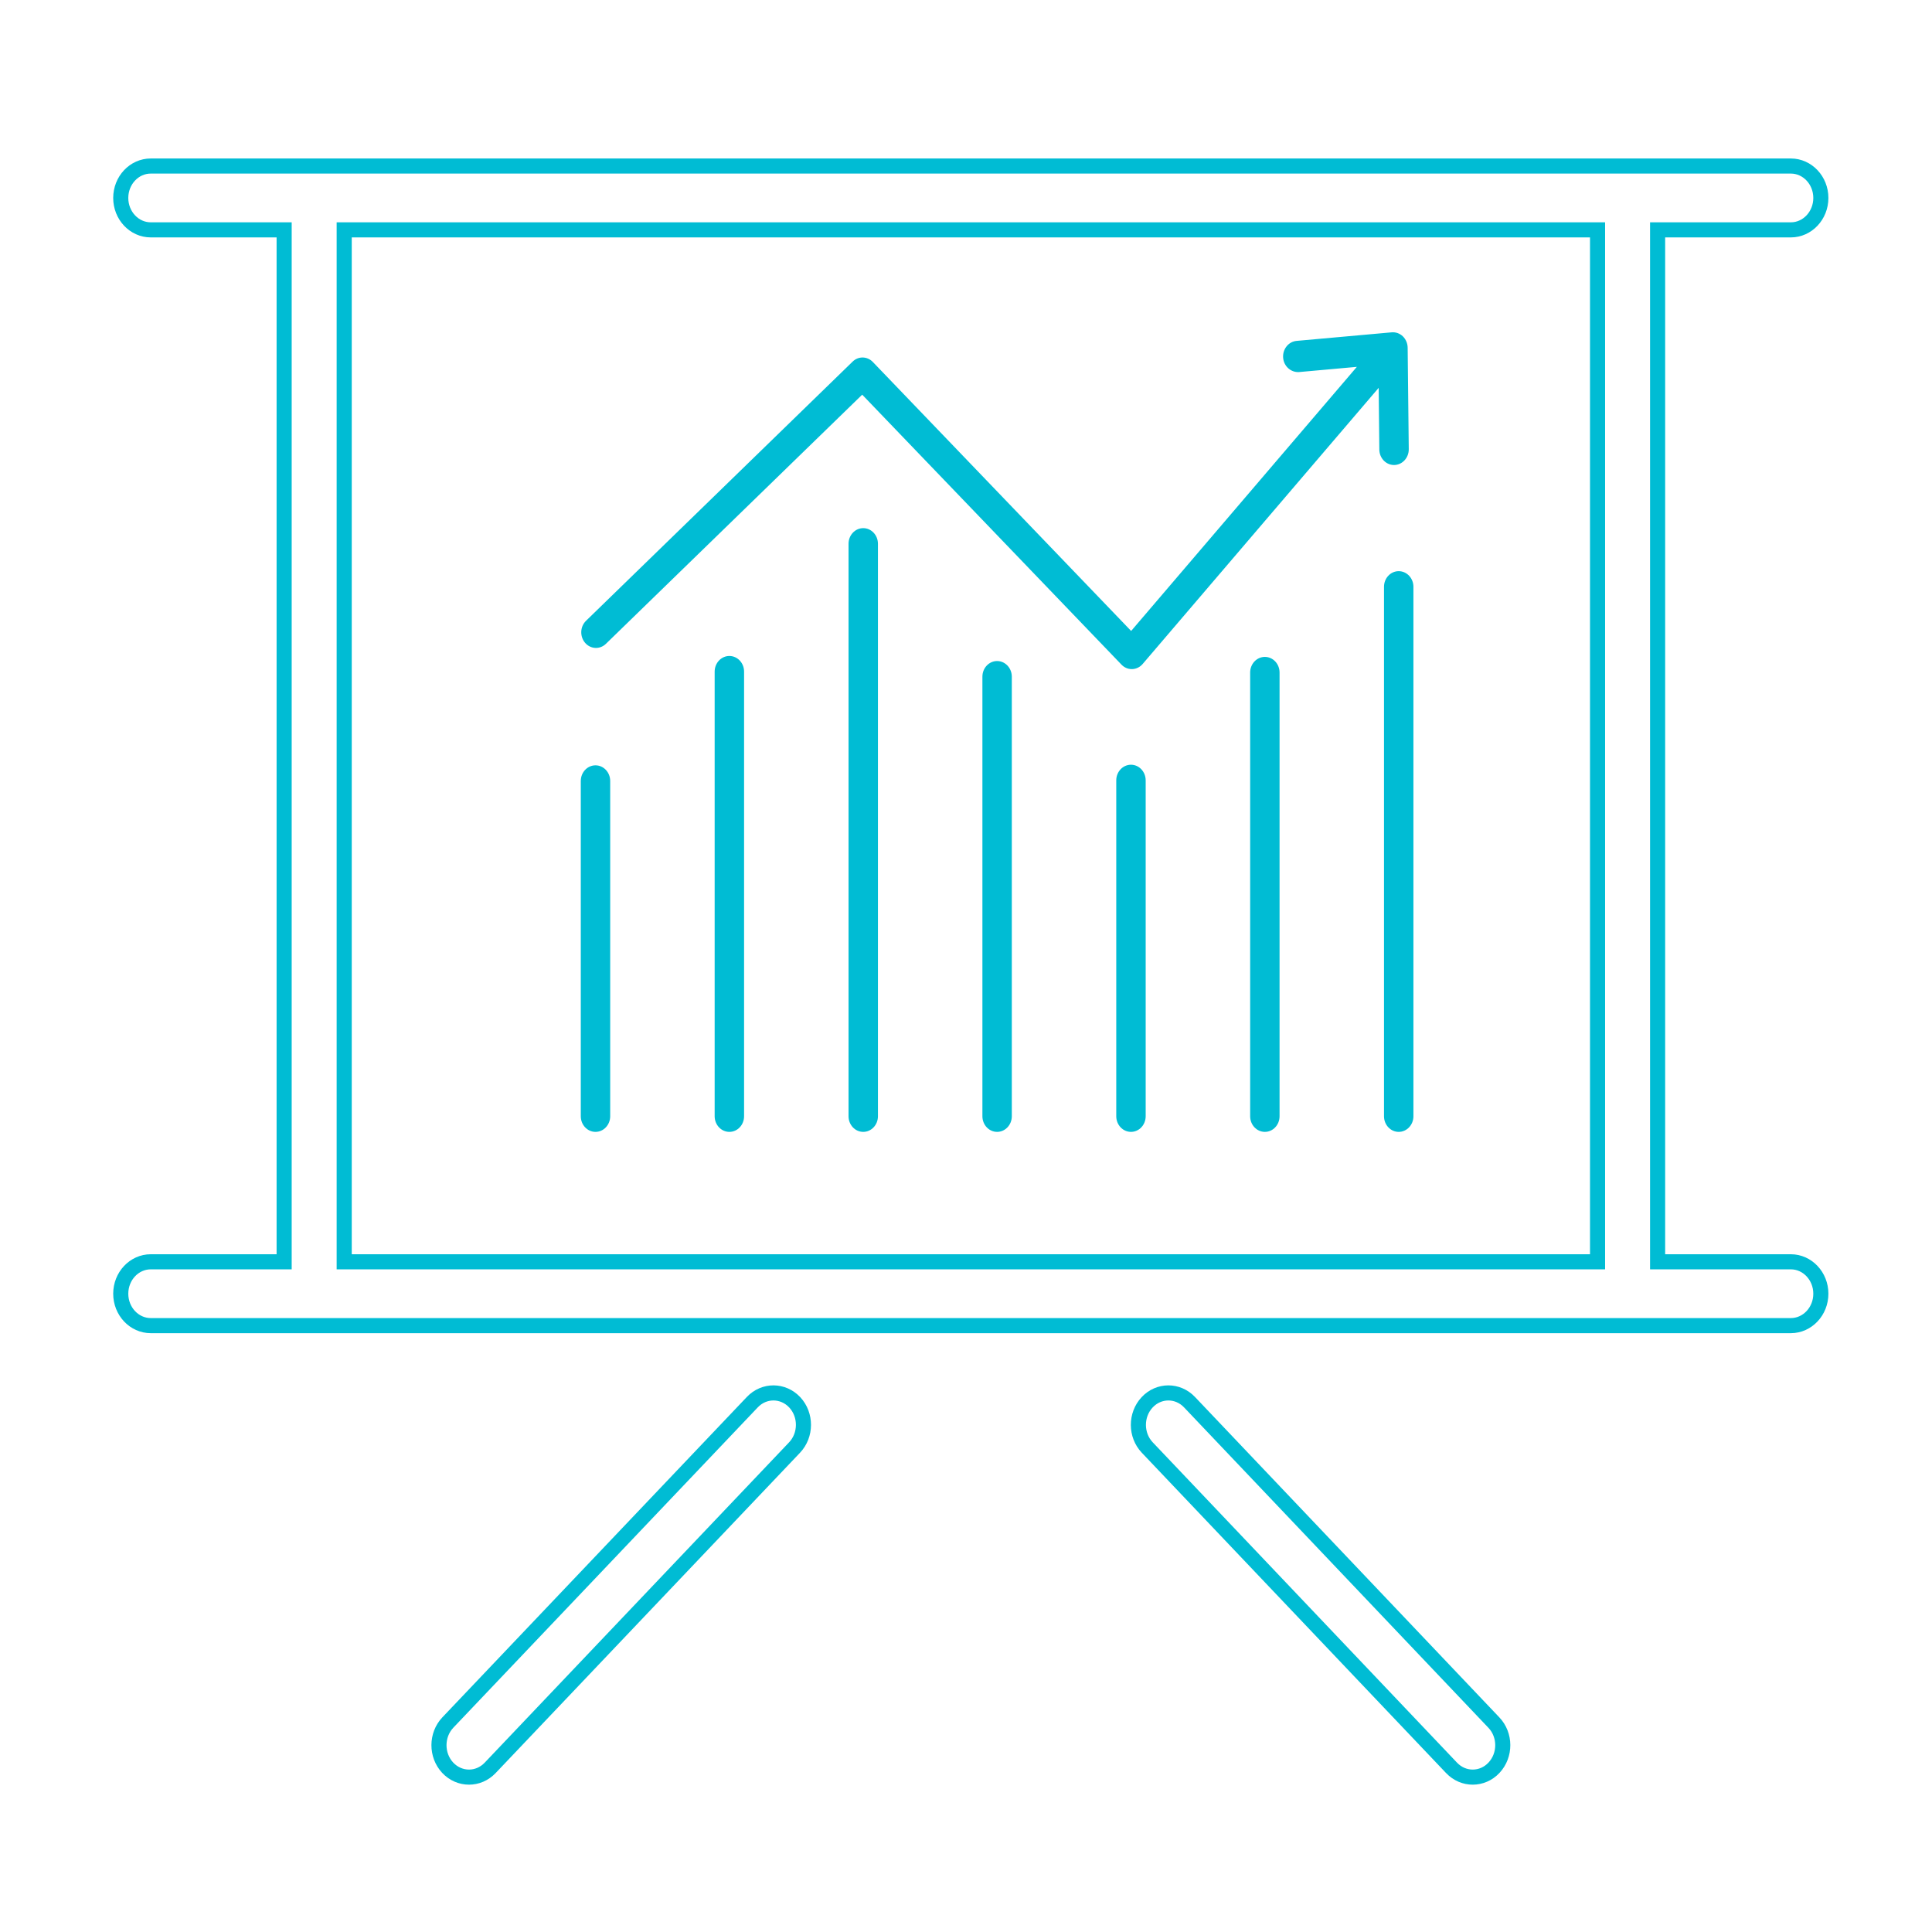
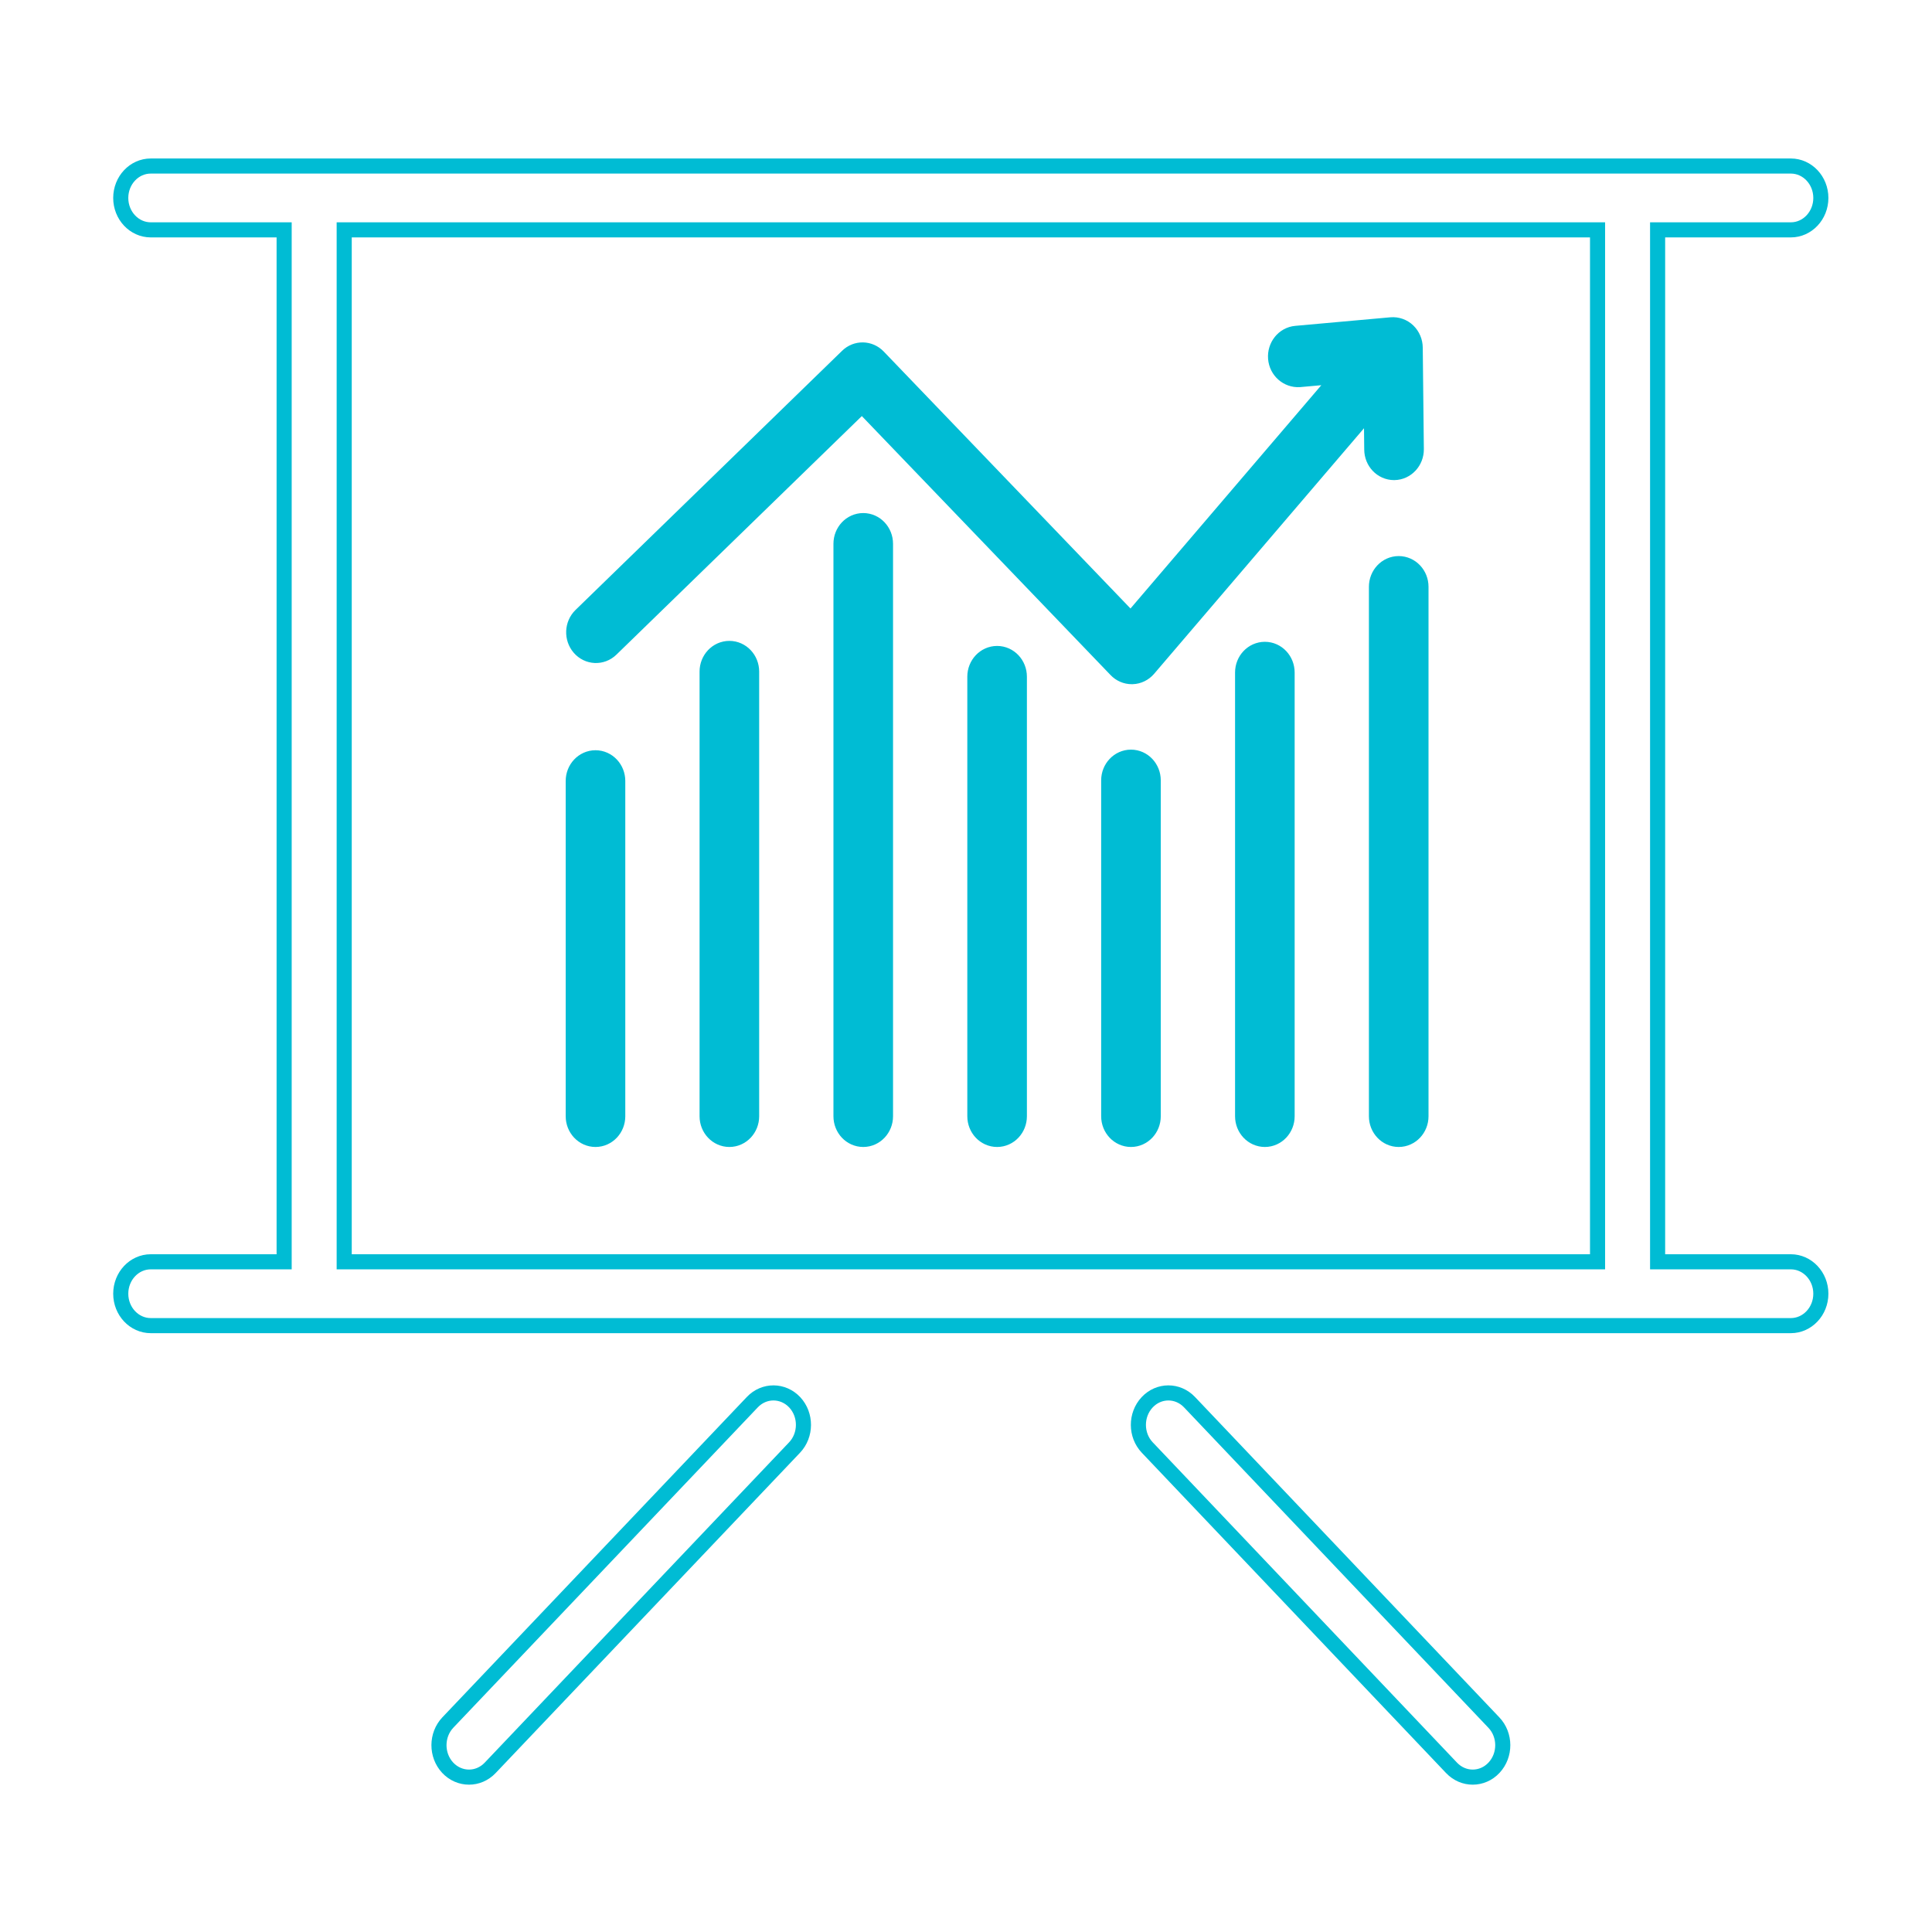
<svg xmlns="http://www.w3.org/2000/svg" width="128px" height="128px" viewBox="0 0 128 128" version="1.1">
  <defs />
  <g id="Page-2" stroke="none" stroke-width="1" fill="none" fill-rule="evenodd">
-     <g id="Analytics">
+     <g id="Analytics" stroke="#00BCD4">
      <g id="Group" transform="translate(8, 11)">
-         <path d="M70.81,81.899 C70.028,81.075 68.77,81.081 67.998,81.91 C67.224,82.742 67.229,84.081 68.009,84.902 L88.171,106.127 C88.561,106.536 89.065,106.739 89.572,106.739 C90.084,106.739 90.598,106.53 90.985,106.113 C91.76,105.281 91.755,103.945 90.972,103.124 L70.81,81.899 L70.81,81.899 Z M41.841,81.899 L21.671,103.121 C20.892,103.945 20.886,105.281 21.658,106.113 C22.048,106.53 22.56,106.739 23.072,106.739 C23.579,106.739 24.083,106.536 24.473,106.127 L44.64,84.904 C45.422,84.081 45.428,82.742 44.656,81.91 C43.879,81.081 42.621,81.075 41.841,81.899 L41.841,81.899 Z M110.646,72.597 L101.821,72.597 L101.821,4.229 L110.646,4.229 C111.744,4.229 112.636,3.282 112.636,2.115 C112.636,0.947 111.744,0 110.646,0 L1.989,0 C0.891,0 0,0.947 0,2.115 C0,3.282 0.891,4.229 1.989,4.229 L10.825,4.229 L10.825,72.597 L1.989,72.597 C0.891,72.597 0,73.545 0,74.712 C0,75.879 0.891,76.826 1.989,76.826 L110.646,76.826 C111.744,76.826 112.636,75.879 112.636,74.712 C112.636,73.545 111.744,72.597 110.646,72.597 L110.646,72.597 Z M14.804,4.229 L97.842,4.229 L97.842,72.597 L14.804,72.597 L14.804,4.229 Z" id="Fill-168" stroke="#00BCD4" />
-         <path d="M49.192,23.991 C48.653,23.991 48.218,24.455 48.218,25.027 L48.218,62.955 C48.218,63.526 48.653,63.99 49.192,63.99 C49.729,63.99 50.166,63.526 50.166,62.955 L50.166,25.027 C50.166,24.455 49.729,23.991 49.192,23.991 L49.192,23.991 Z M40.323,32.46 C39.785,32.46 39.348,32.924 39.348,33.495 L39.348,62.955 C39.348,63.526 39.785,63.99 40.323,63.99 C40.861,63.99 41.297,63.526 41.297,62.955 L41.297,33.495 C41.297,32.924 40.861,32.46 40.323,32.46 L40.323,32.46 Z M58.061,32.795 C57.523,32.795 57.087,33.259 57.087,33.831 L57.087,62.955 C57.087,63.526 57.523,63.99 58.061,63.99 C58.599,63.99 59.035,63.526 59.035,62.955 L59.035,33.831 C59.035,33.259 58.599,32.795 58.061,32.795 L58.061,32.795 Z M31.453,39.705 C30.915,39.705 30.479,40.169 30.479,40.741 L30.479,62.955 C30.479,63.526 30.915,63.99 31.453,63.99 C31.991,63.99 32.427,63.526 32.427,62.955 L32.427,40.741 C32.427,40.169 31.991,39.705 31.453,39.705 L31.453,39.705 Z M84.667,26.841 C84.13,26.841 83.694,27.305 83.694,27.877 L83.694,62.955 C83.694,63.526 84.13,63.99 84.667,63.99 C85.205,63.99 85.643,63.526 85.643,62.955 L85.643,27.877 C85.643,27.305 85.205,26.841 84.667,26.841 L84.667,26.841 Z M84.369,19.808 C84.906,19.801 85.339,19.333 85.334,18.762 L85.261,12.038 C85.258,11.751 85.142,11.478 84.942,11.283 C84.741,11.09 84.478,10.996 84.204,11.018 L77.9,11.585 C77.364,11.634 76.966,12.134 77.011,12.704 C77.056,13.274 77.535,13.684 78.064,13.65 L81.895,13.305 L66.941,30.803 L49.829,12.983 C49.457,12.596 48.869,12.585 48.488,12.958 L30.827,30.128 C30.429,30.514 30.402,31.169 30.766,31.591 C31.13,32.014 31.745,32.041 32.142,31.656 L49.123,15.148 L66.301,33.034 C66.483,33.225 66.728,33.33 66.983,33.33 L67.012,33.33 C67.275,33.321 67.526,33.199 67.704,32.991 L83.341,14.695 L83.384,18.785 C83.39,19.353 83.824,19.808 84.36,19.808 L84.369,19.808 L84.369,19.808 Z M66.93,39.665 C66.392,39.665 65.955,40.129 65.955,40.701 L65.955,62.955 C65.955,63.526 66.392,63.99 66.93,63.99 C67.468,63.99 67.904,63.526 67.904,62.955 L67.904,40.701 C67.904,40.129 67.468,39.665 66.93,39.665 L66.93,39.665 Z M75.801,32.521 C75.262,32.521 74.826,32.985 74.826,33.556 L74.826,62.955 C74.826,63.526 75.262,63.99 75.801,63.99 C76.339,63.99 76.774,63.526 76.774,62.955 L76.774,33.556 C76.774,32.985 76.339,32.521 75.801,32.521 L75.801,32.521 Z" id="Fill-165" fill="#00BCD4" />
+         <path d="M70.81,81.899 C70.028,81.075 68.77,81.081 67.998,81.91 C67.224,82.742 67.229,84.081 68.009,84.902 L88.171,106.127 C88.561,106.536 89.065,106.739 89.572,106.739 C90.084,106.739 90.598,106.53 90.985,106.113 C91.76,105.281 91.755,103.945 90.972,103.124 L70.81,81.899 L70.81,81.899 Z M41.841,81.899 L21.671,103.121 C20.892,103.945 20.886,105.281 21.658,106.113 C22.048,106.53 22.56,106.739 23.072,106.739 C23.579,106.739 24.083,106.536 24.473,106.127 L44.64,84.904 C45.422,84.081 45.428,82.742 44.656,81.91 C43.879,81.081 42.621,81.075 41.841,81.899 L41.841,81.899 Z M110.646,72.597 L101.821,72.597 L101.821,4.229 L110.646,4.229 C111.744,4.229 112.636,3.282 112.636,2.115 C112.636,0.947 111.744,0 110.646,0 L1.989,0 C0.891,0 0,0.947 0,2.115 C0,3.282 0.891,4.229 1.989,4.229 L10.825,4.229 L10.825,72.597 L1.989,72.597 C0.891,72.597 0,73.545 0,74.712 C0,75.879 0.891,76.826 1.989,76.826 L110.646,76.826 C111.744,76.826 112.636,75.879 112.636,74.712 C112.636,73.545 111.744,72.597 110.646,72.597 L110.646,72.597 Z M14.804,4.229 L97.842,4.229 L97.842,72.597 L14.804,72.597 L14.804,4.229 Z" id="Fill-168" />
+         <path d="M49.192,23.991 C48.653,23.991 48.218,24.455 48.218,25.027 L48.218,62.955 C48.218,63.526 48.653,63.99 49.192,63.99 C49.729,63.99 50.166,63.526 50.166,62.955 L50.166,25.027 C50.166,24.455 49.729,23.991 49.192,23.991 L49.192,23.991 Z M40.323,32.46 C39.785,32.46 39.348,32.924 39.348,33.495 L39.348,62.955 C39.348,63.526 39.785,63.99 40.323,63.99 C40.861,63.99 41.297,63.526 41.297,62.955 L41.297,33.495 C41.297,32.924 40.861,32.46 40.323,32.46 L40.323,32.46 Z M58.061,32.795 C57.523,32.795 57.087,33.259 57.087,33.831 L57.087,62.955 C57.087,63.526 57.523,63.99 58.061,63.99 C58.599,63.99 59.035,63.526 59.035,62.955 L59.035,33.831 C59.035,33.259 58.599,32.795 58.061,32.795 L58.061,32.795 Z M31.453,39.705 C30.915,39.705 30.479,40.169 30.479,40.741 L30.479,62.955 C30.479,63.526 30.915,63.99 31.453,63.99 C31.991,63.99 32.427,63.526 32.427,62.955 L32.427,40.741 C32.427,40.169 31.991,39.705 31.453,39.705 L31.453,39.705 Z M84.667,26.841 C84.13,26.841 83.694,27.305 83.694,27.877 L83.694,62.955 C83.694,63.526 84.13,63.99 84.667,63.99 C85.205,63.99 85.643,63.526 85.643,62.955 L85.643,27.877 C85.643,27.305 85.205,26.841 84.667,26.841 L84.667,26.841 Z M84.369,19.808 C84.906,19.801 85.339,19.333 85.334,18.762 L85.261,12.038 C85.258,11.751 85.142,11.478 84.942,11.283 C84.741,11.09 84.478,10.996 84.204,11.018 L77.9,11.585 C77.364,11.634 76.966,12.134 77.011,12.704 C77.056,13.274 77.535,13.684 78.064,13.65 L81.895,13.305 L66.941,30.803 L49.829,12.983 C49.457,12.596 48.869,12.585 48.488,12.958 L30.827,30.128 C30.429,30.514 30.402,31.169 30.766,31.591 C31.13,32.014 31.745,32.041 32.142,31.656 L49.123,15.148 L66.301,33.034 C66.483,33.225 66.728,33.33 66.983,33.33 L67.012,33.33 C67.275,33.321 67.526,33.199 67.704,32.991 L83.341,14.695 L83.384,18.785 C83.39,19.353 83.824,19.808 84.36,19.808 L84.369,19.808 L84.369,19.808 Z M66.93,39.665 C66.392,39.665 65.955,40.129 65.955,40.701 L65.955,62.955 C65.955,63.526 66.392,63.99 66.93,63.99 C67.468,63.99 67.904,63.526 67.904,62.955 L67.904,40.701 C67.904,40.129 67.468,39.665 66.93,39.665 L66.93,39.665 Z M75.801,32.521 C75.262,32.521 74.826,32.985 74.826,33.556 L74.826,62.955 C74.826,63.526 75.262,63.99 75.801,63.99 C76.339,63.99 76.774,63.526 76.774,62.955 L76.774,33.556 C76.774,32.985 76.339,32.521 75.801,32.521 L75.801,32.521 Z" id="Fill-165" stroke-width="2" fill="#00BCD4" />
      </g>
    </g>
  </g>
</svg>
